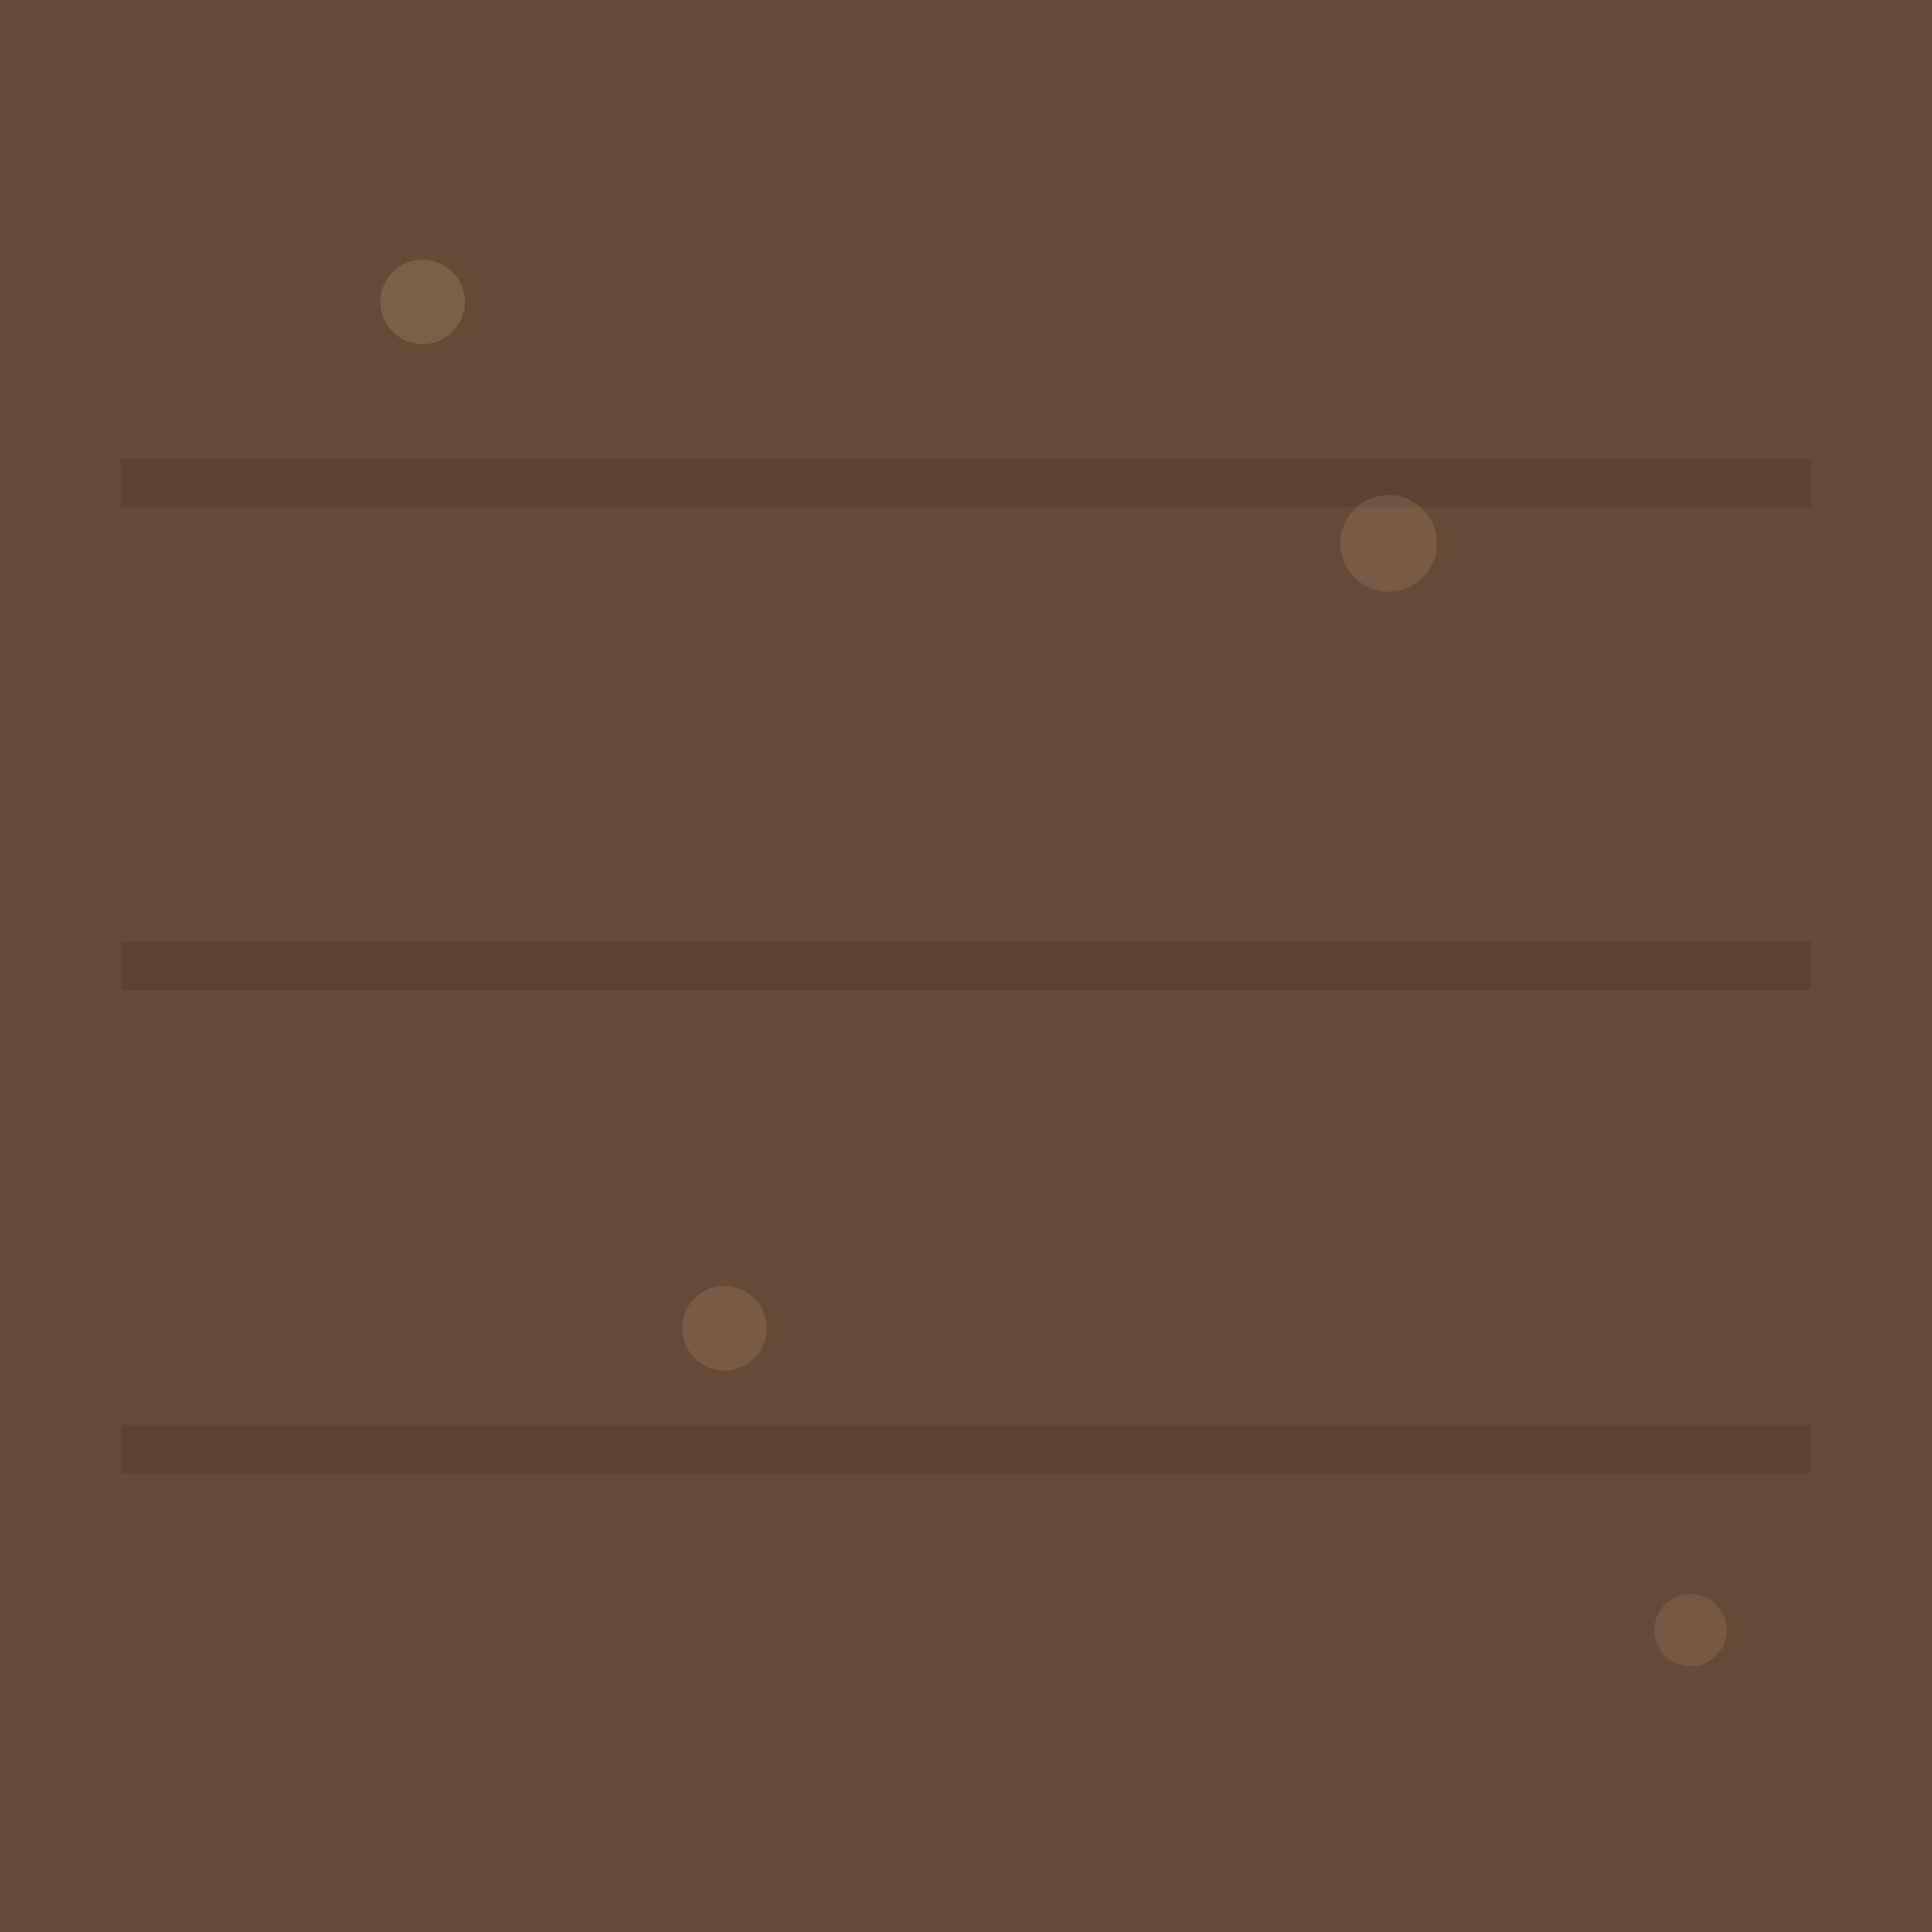
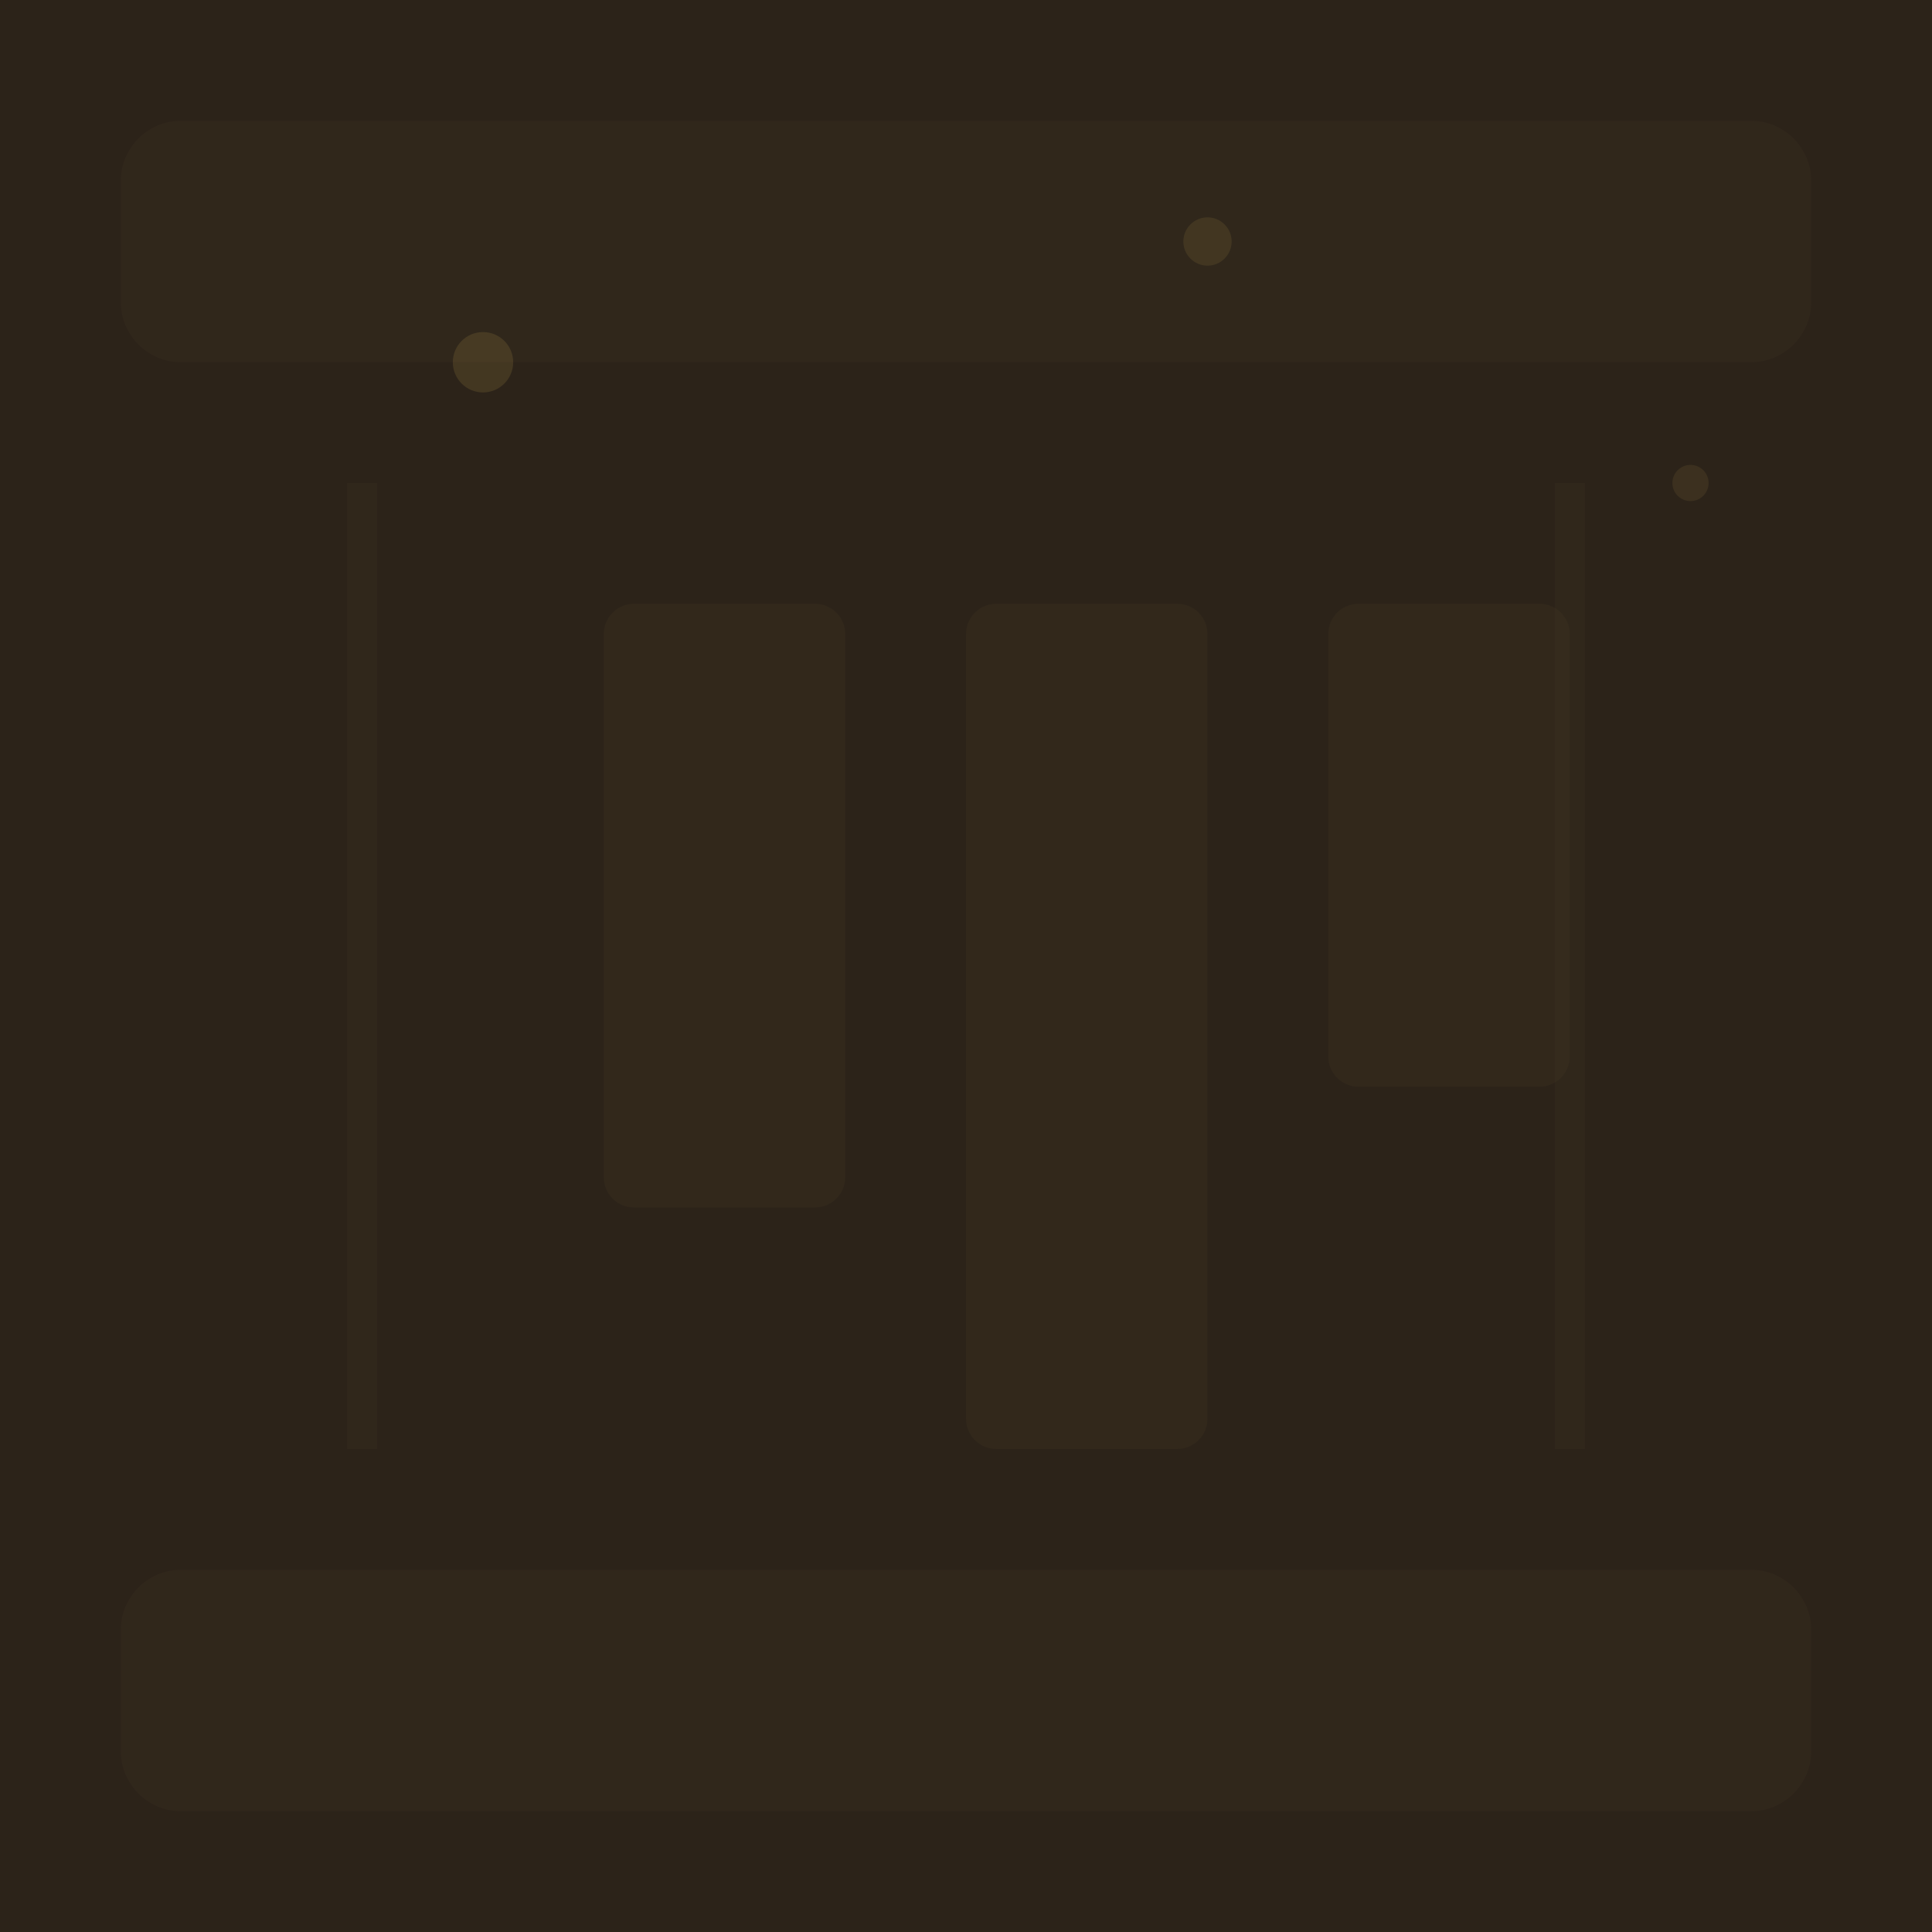
<svg xmlns="http://www.w3.org/2000/svg" viewBox="0 0 32 32">
-   <rect width="32" height="32" fill="#5f4736" />
-   <rect x="0" y="0" width="32" height="32" fill="#c79a68" opacity="0.06" />
-   <path d="M2 8h28M2 16h28M2 24h28" stroke="#34261d" stroke-width="0.8" opacity="0.18" />
-   <circle cx="7" cy="5" r="0.7" fill="#f0d0a2" opacity="0.14" />
-   <circle cx="23" cy="9" r="0.8" fill="#f0d0a2" opacity="0.12" />
-   <circle cx="12" cy="22" r="0.7" fill="#f0d0a2" opacity="0.12" />
-   <circle cx="28" cy="27" r="0.6" fill="#f0d0a2" opacity="0.1" />
+   <style>
+     .dust { animation: dustFloat 4s infinite alternate ease-in-out; }
+     @keyframes dustFloat { from { opacity: 0.05; transform: translateY(0); } to { opacity: 0.2; transform: translateY(-2px); } }
+   </style>
+   <rect width="32" height="32" fill="#2a2218" />
+   <rect x="0" y="0" width="32" height="32" fill="#3a2a1a" opacity="0.1" />
+   <rect x="2" y="2" width="28" height="4" rx="1" fill="#4a3a2a" opacity="0.15" />
+   <rect x="2" y="26" width="28" height="4" rx="1" fill="#4a3a2a" opacity="0.15" />
+   <line x1="6" y1="8" x2="6" y2="24" stroke="#4a3a2a" stroke-width="0.5" opacity="0.15" />
+   <line x1="26" y1="8" x2="26" y2="24" stroke="#4a3a2a" stroke-width="0.5" opacity="0.15" />
+   <rect x="10" y="10" width="4" height="10" rx="0.5" fill="#5a4a2a" opacity="0.12" />
+   <rect x="16" y="10" width="4" height="14" rx="0.5" fill="#5a4a2a" opacity="0.12" />
+   <rect x="22" y="10" width="4" height="8" rx="0.5" fill="#5a4a2a" opacity="0.12" />
+   <circle cx="8" cy="6" r="0.5" fill="#c8a84e" opacity="0.15" class="dust" />
+   <circle cx="20" cy="4" r="0.4" fill="#c8a84e" opacity="0.12" class="dust" />
+   <circle cx="28" cy="8" r="0.3" fill="#c8a84e" opacity="0.1" class="dust" />
</svg>
